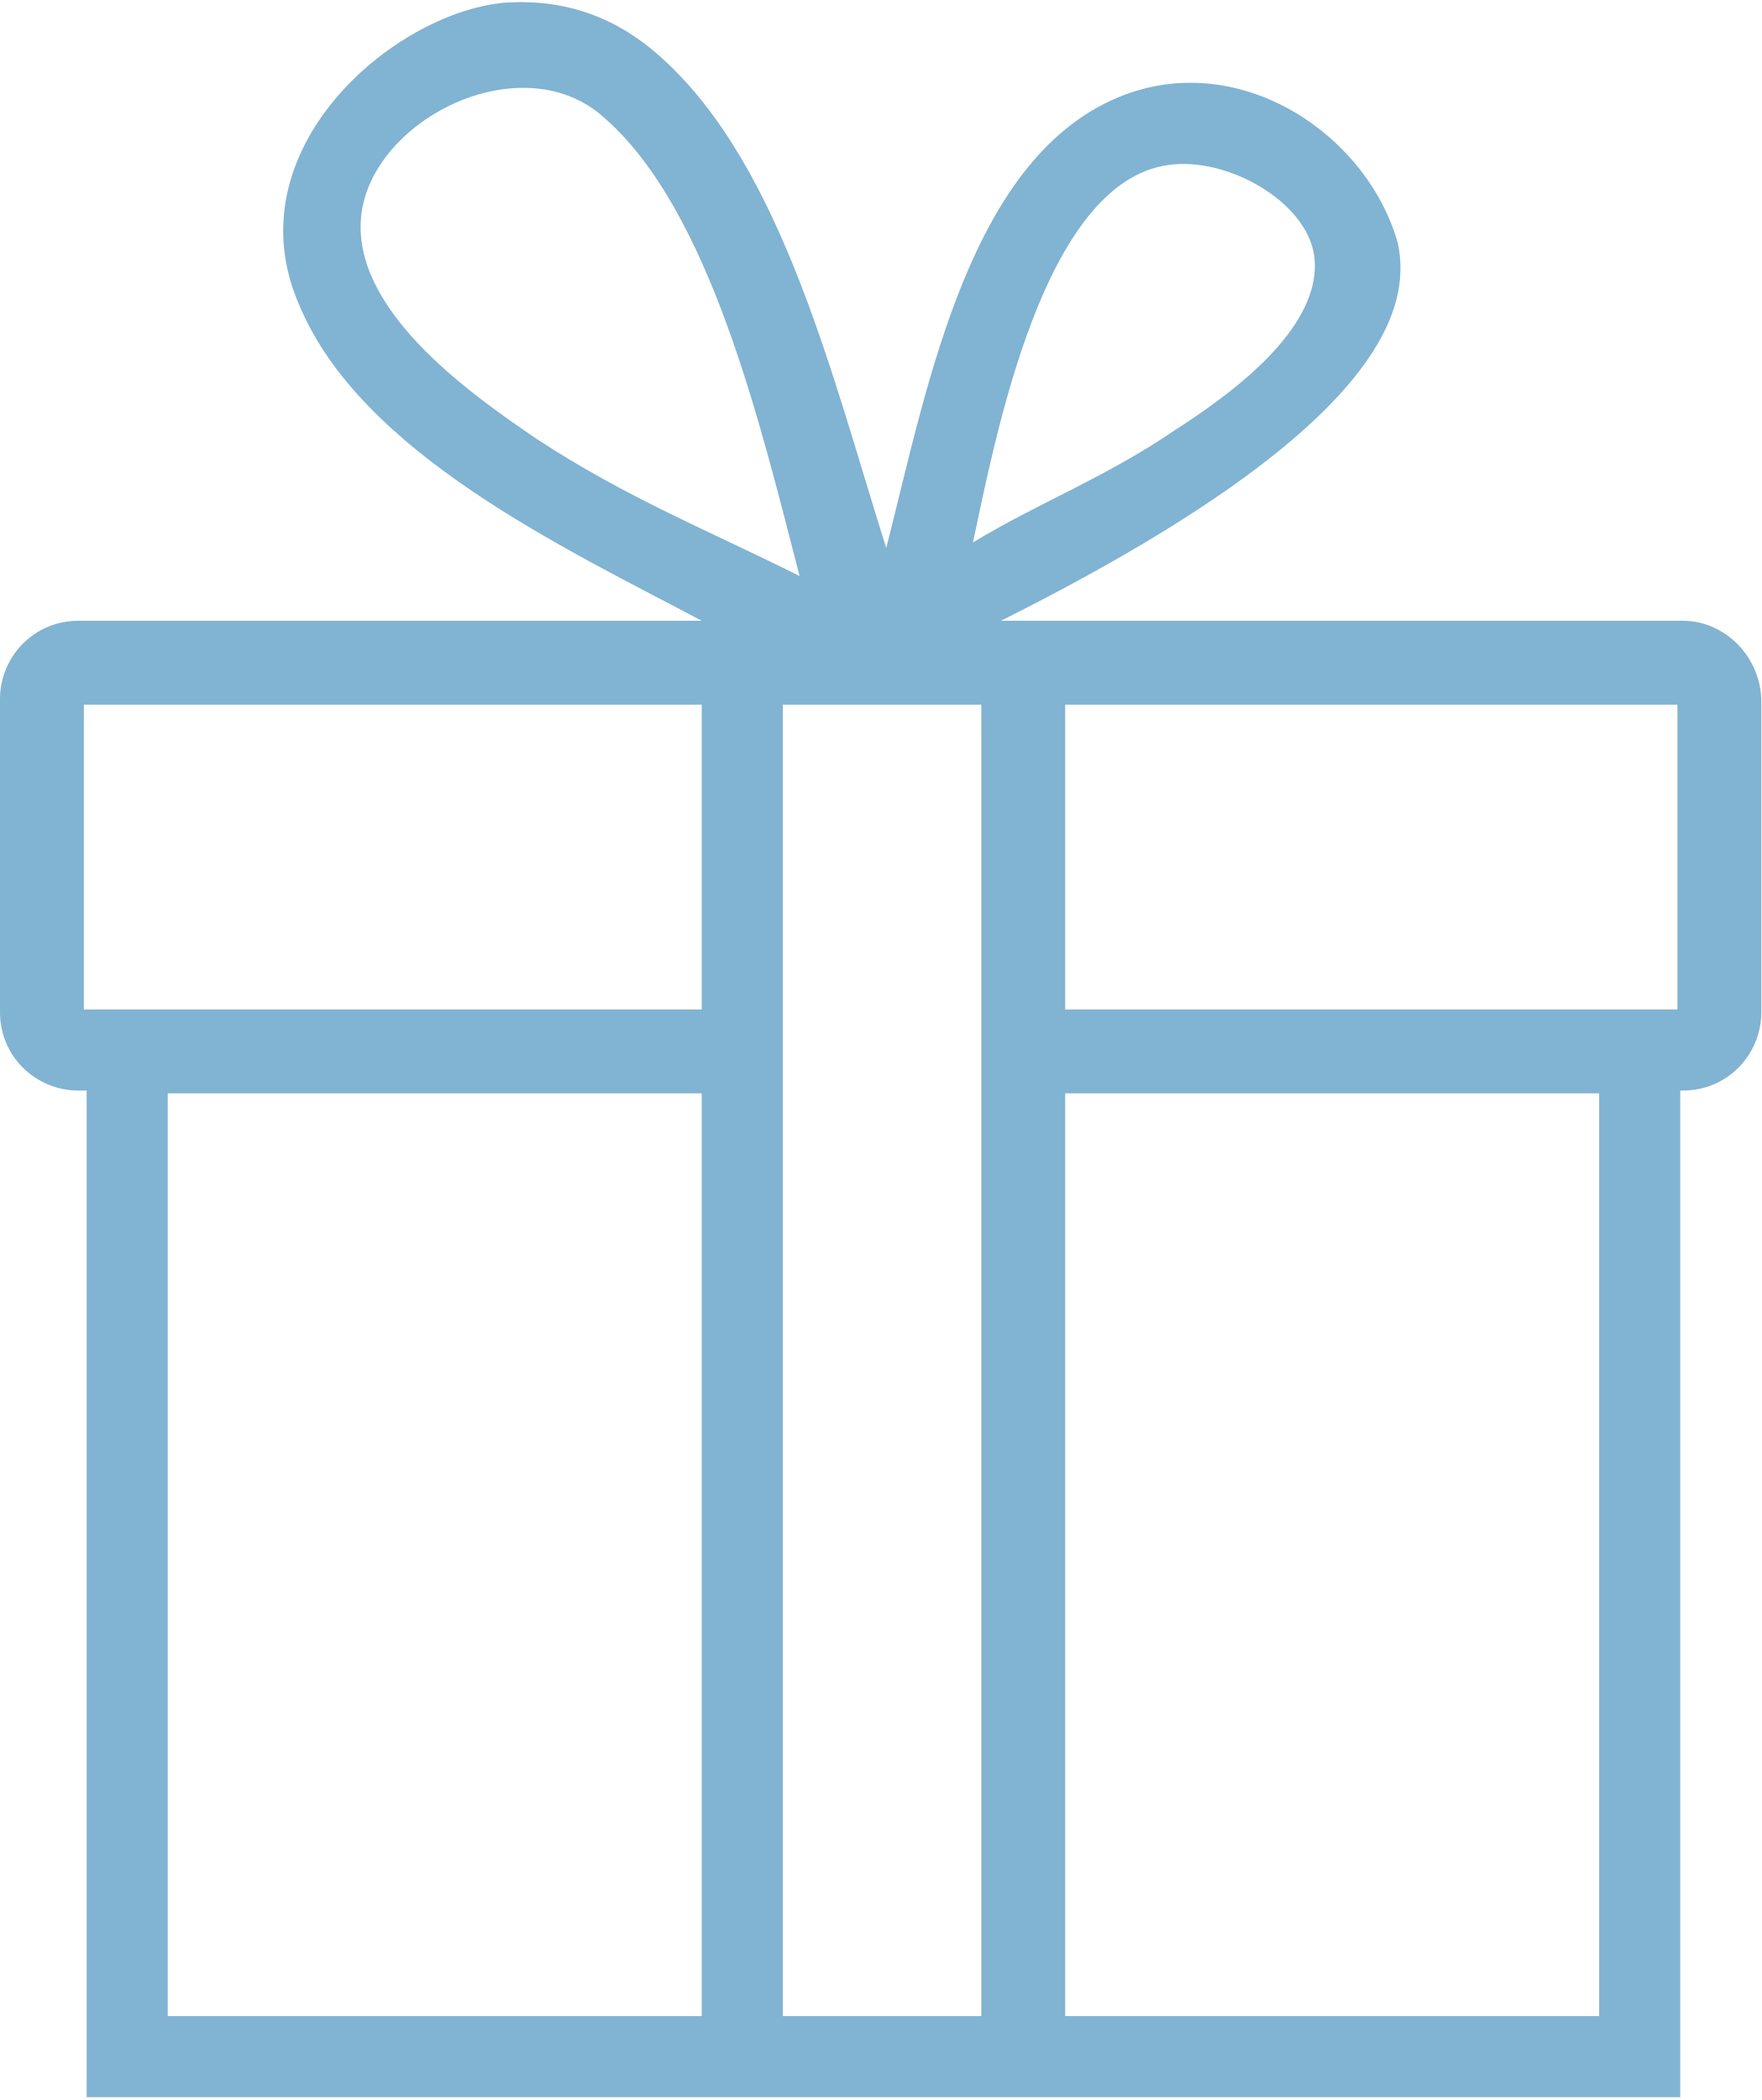
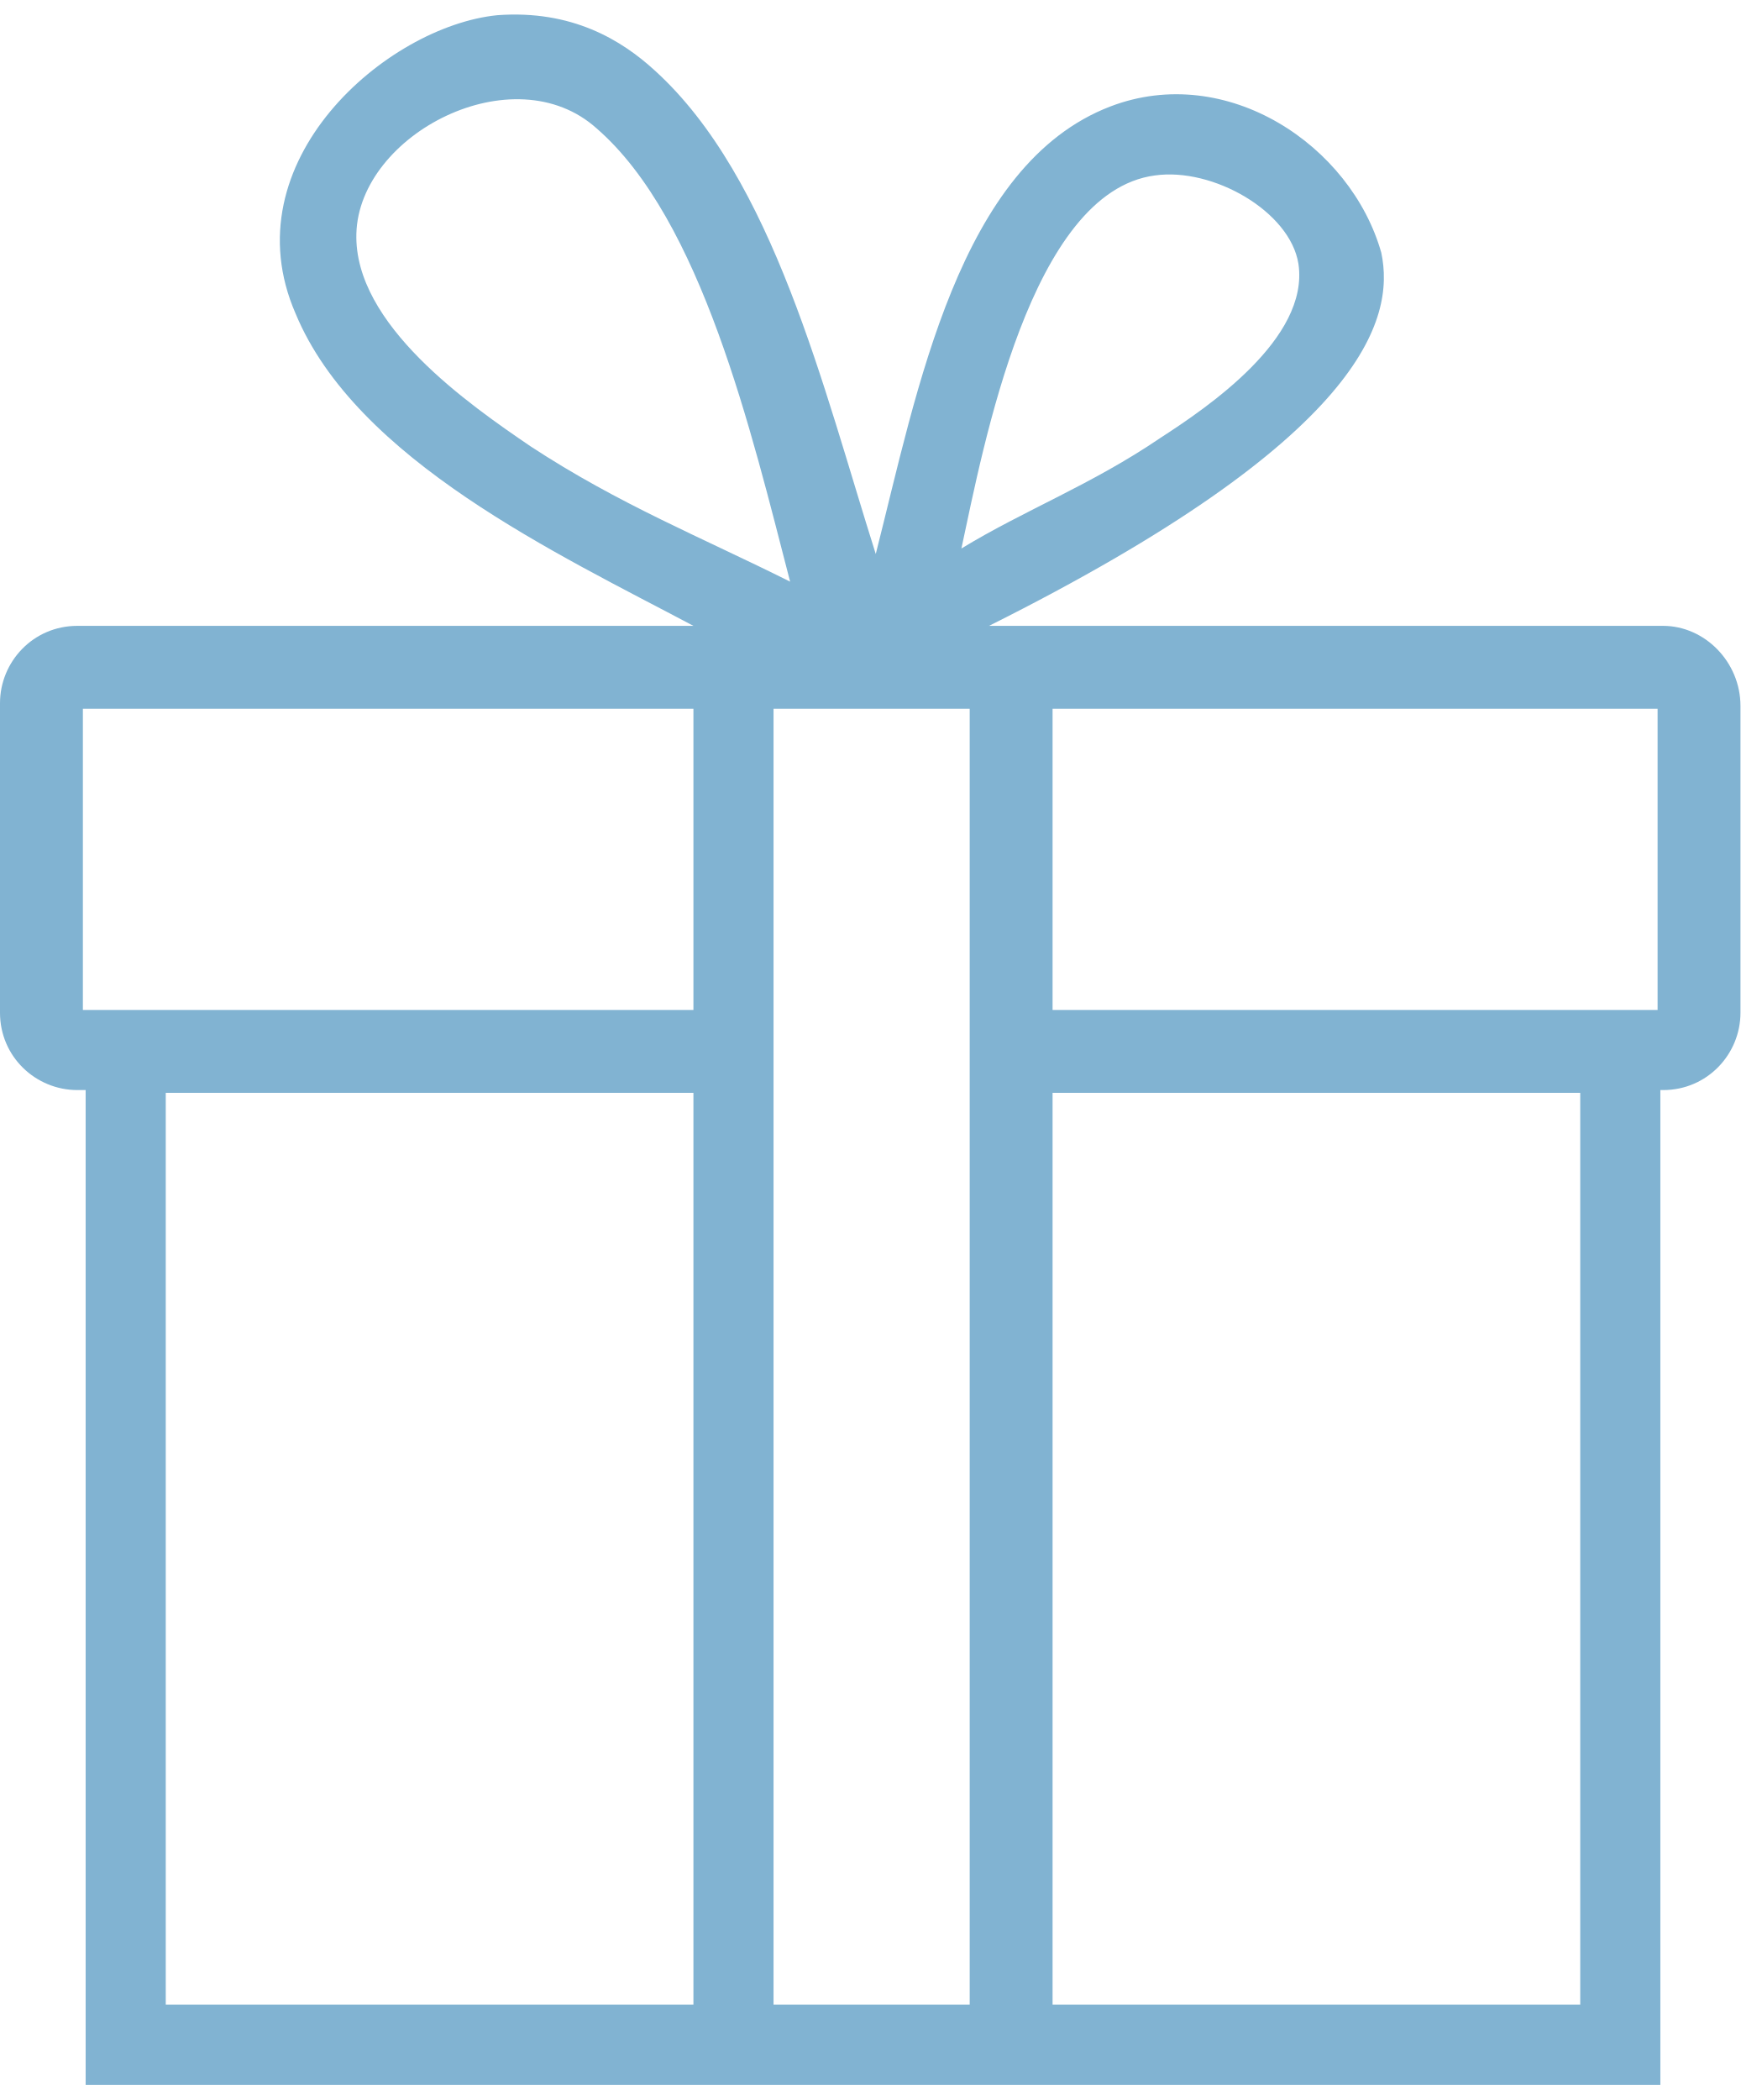
- <svg xmlns="http://www.w3.org/2000/svg" version="1.1" id="Layer_1" x="0px" y="0px" width="63px" height="75.1px" viewBox="0 0 63 75.1" style="enable-background:new 0 0 63 75.1;" xml:space="preserve">
-   <style type="text/css">
- 	.st0{fill:#81B3D2;}
- </style>
-   <path class="st0" d="M60.2,22.2h-0.1H35.8c13.6-6.8,14.7-11.1,14.2-13.5c-1.1-3.9-5.6-6.9-9.8-5.3c-5.5,2.1-7,10.3-8.5,16.2  c-1.9-6-3.7-13.6-8-17.5c-1.2-1.1-3-2.2-5.7-2c-4,0.4-9.7,5.3-7.3,10.8c2.2,5.3,9.5,8.7,14.4,11.3H2.8c-1.6,0-2.8,1.3-2.8,2.8v11.2  c0,1.6,1.3,2.8,2.8,2.8h0.3v36h57v-36h0.1c1.6,0,2.8-1.3,2.8-2.8V25.1C63,23.5,61.7,22.2,60.2,22.2z M41.8,5.9  c2.1-0.3,4.9,1.3,5.2,3.2c0.4,2.7-3.3,5.2-5,6.3c-2.5,1.7-4.9,2.6-7.2,4C35.6,15.7,37.3,6.5,41.8,5.9z M19.2,15.7  c-2.2-1.5-6.4-4.4-6.3-7.7c0.1-3.6,5.7-6.5,8.7-3.8c3.8,3.3,5.6,11,7,16.4C25.4,19,22.4,17.8,19.2,15.7z M25.1,72.1H6V39.1h19.1  V72.1z M25.1,36.1H3V25.2h22.1V36.1z M35.1,72.1h-7.1V25.2h7.1V72.1z M57.1,72.1H38.1V39.1h19.1V72.1z M60,36.1H38.1V25.2H60V36.1z" />
+ <svg xmlns="http://www.w3.org/2000/svg" width="63" height="76" viewBox="0 0 63 75.1">
+   <path d="M60.2 22.2H35.8C49.4 15.4 50.5 11.1 50 8.7c-1.1-3.9-5.6-6.9-9.8-5.3-5.5 2.1-7 10.3-8.5 16.2-1.9-6-3.7-13.6-8-17.5-1.2-1.1-3-2.2-5.7-2-4 .4-9.7 5.3-7.3 10.8 2.2 5.3 9.5 8.7 14.4 11.3H2.8C1.2 22.2 0 23.5 0 25v11.2C0 37.8 1.3 39 2.8 39h.3v36h57V39h.1c1.6 0 2.8-1.3 2.8-2.8V25.1c0-1.6-1.3-2.9-2.8-2.9zM41.8 5.9c2.1-.3 4.9 1.3 5.2 3.2.4 2.7-3.3 5.2-5 6.3-2.5 1.7-4.9 2.6-7.2 4 .8-3.7 2.5-12.9 7-13.5zm-22.6 9.8c-2.2-1.5-6.4-4.4-6.3-7.7.1-3.6 5.7-6.5 8.7-3.8 3.8 3.3 5.6 11 7 16.4-3.2-1.6-6.2-2.8-9.4-4.9zm5.9 56.4H6v-33h19.1v33zm0-36H3V25.2h22.1v10.9zm10 36H28V25.2h7.1v46.9zm22 0h-19v-33h19.1v33zm2.9-36H38.1V25.2H60v10.9z" fill="#81b3d2" />
</svg>
